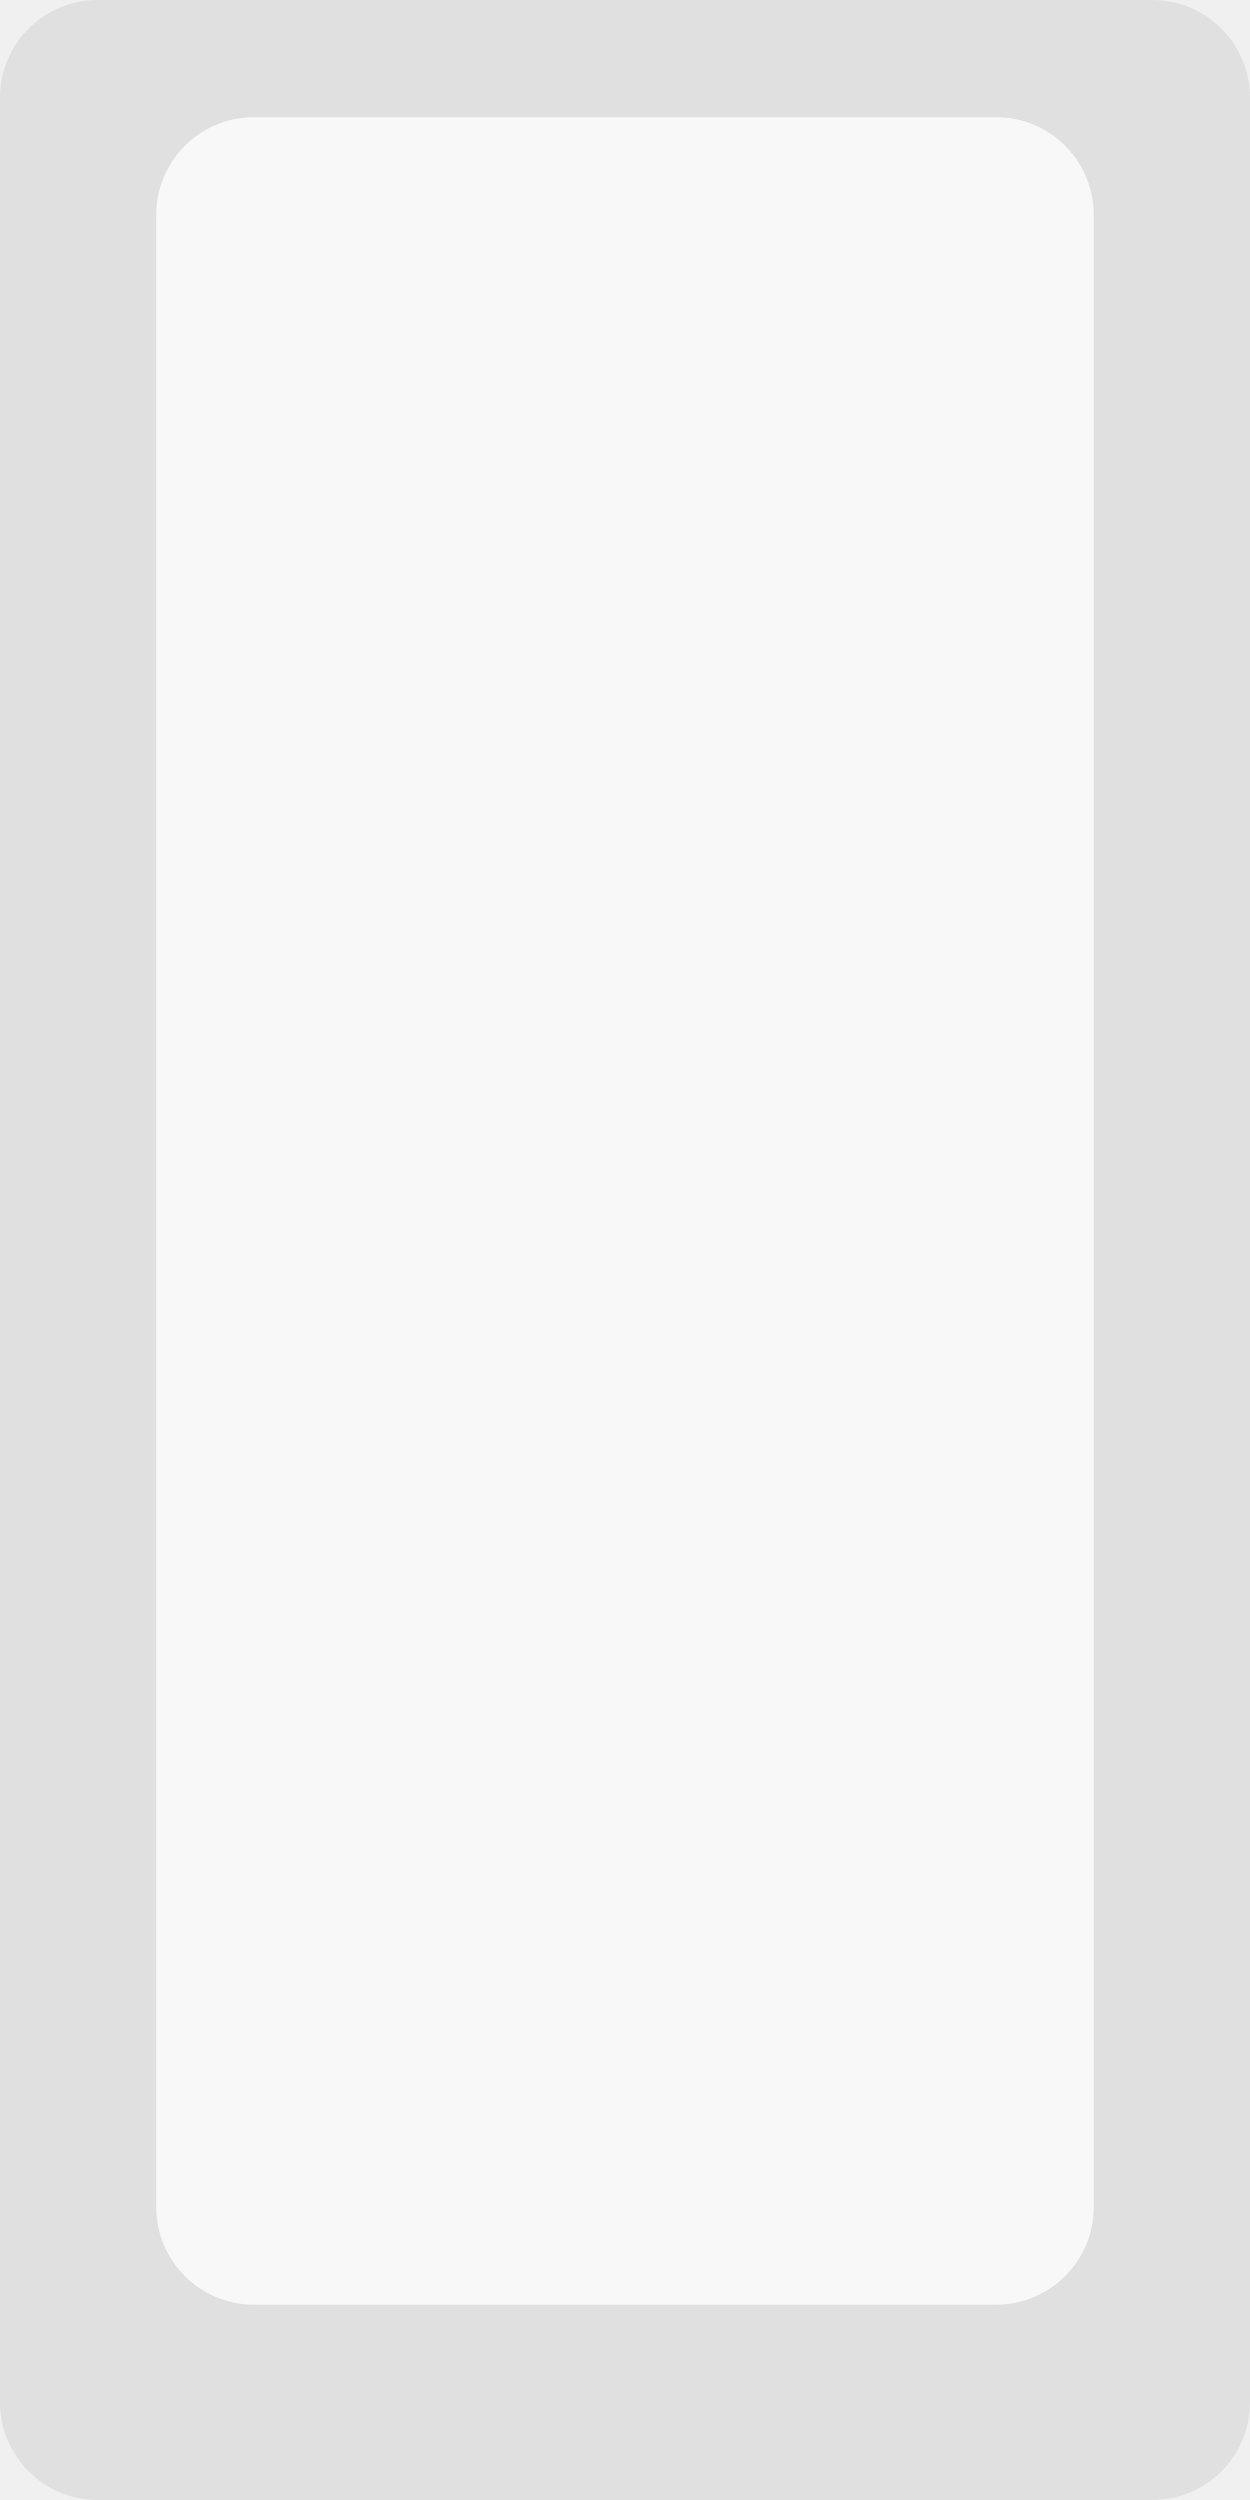
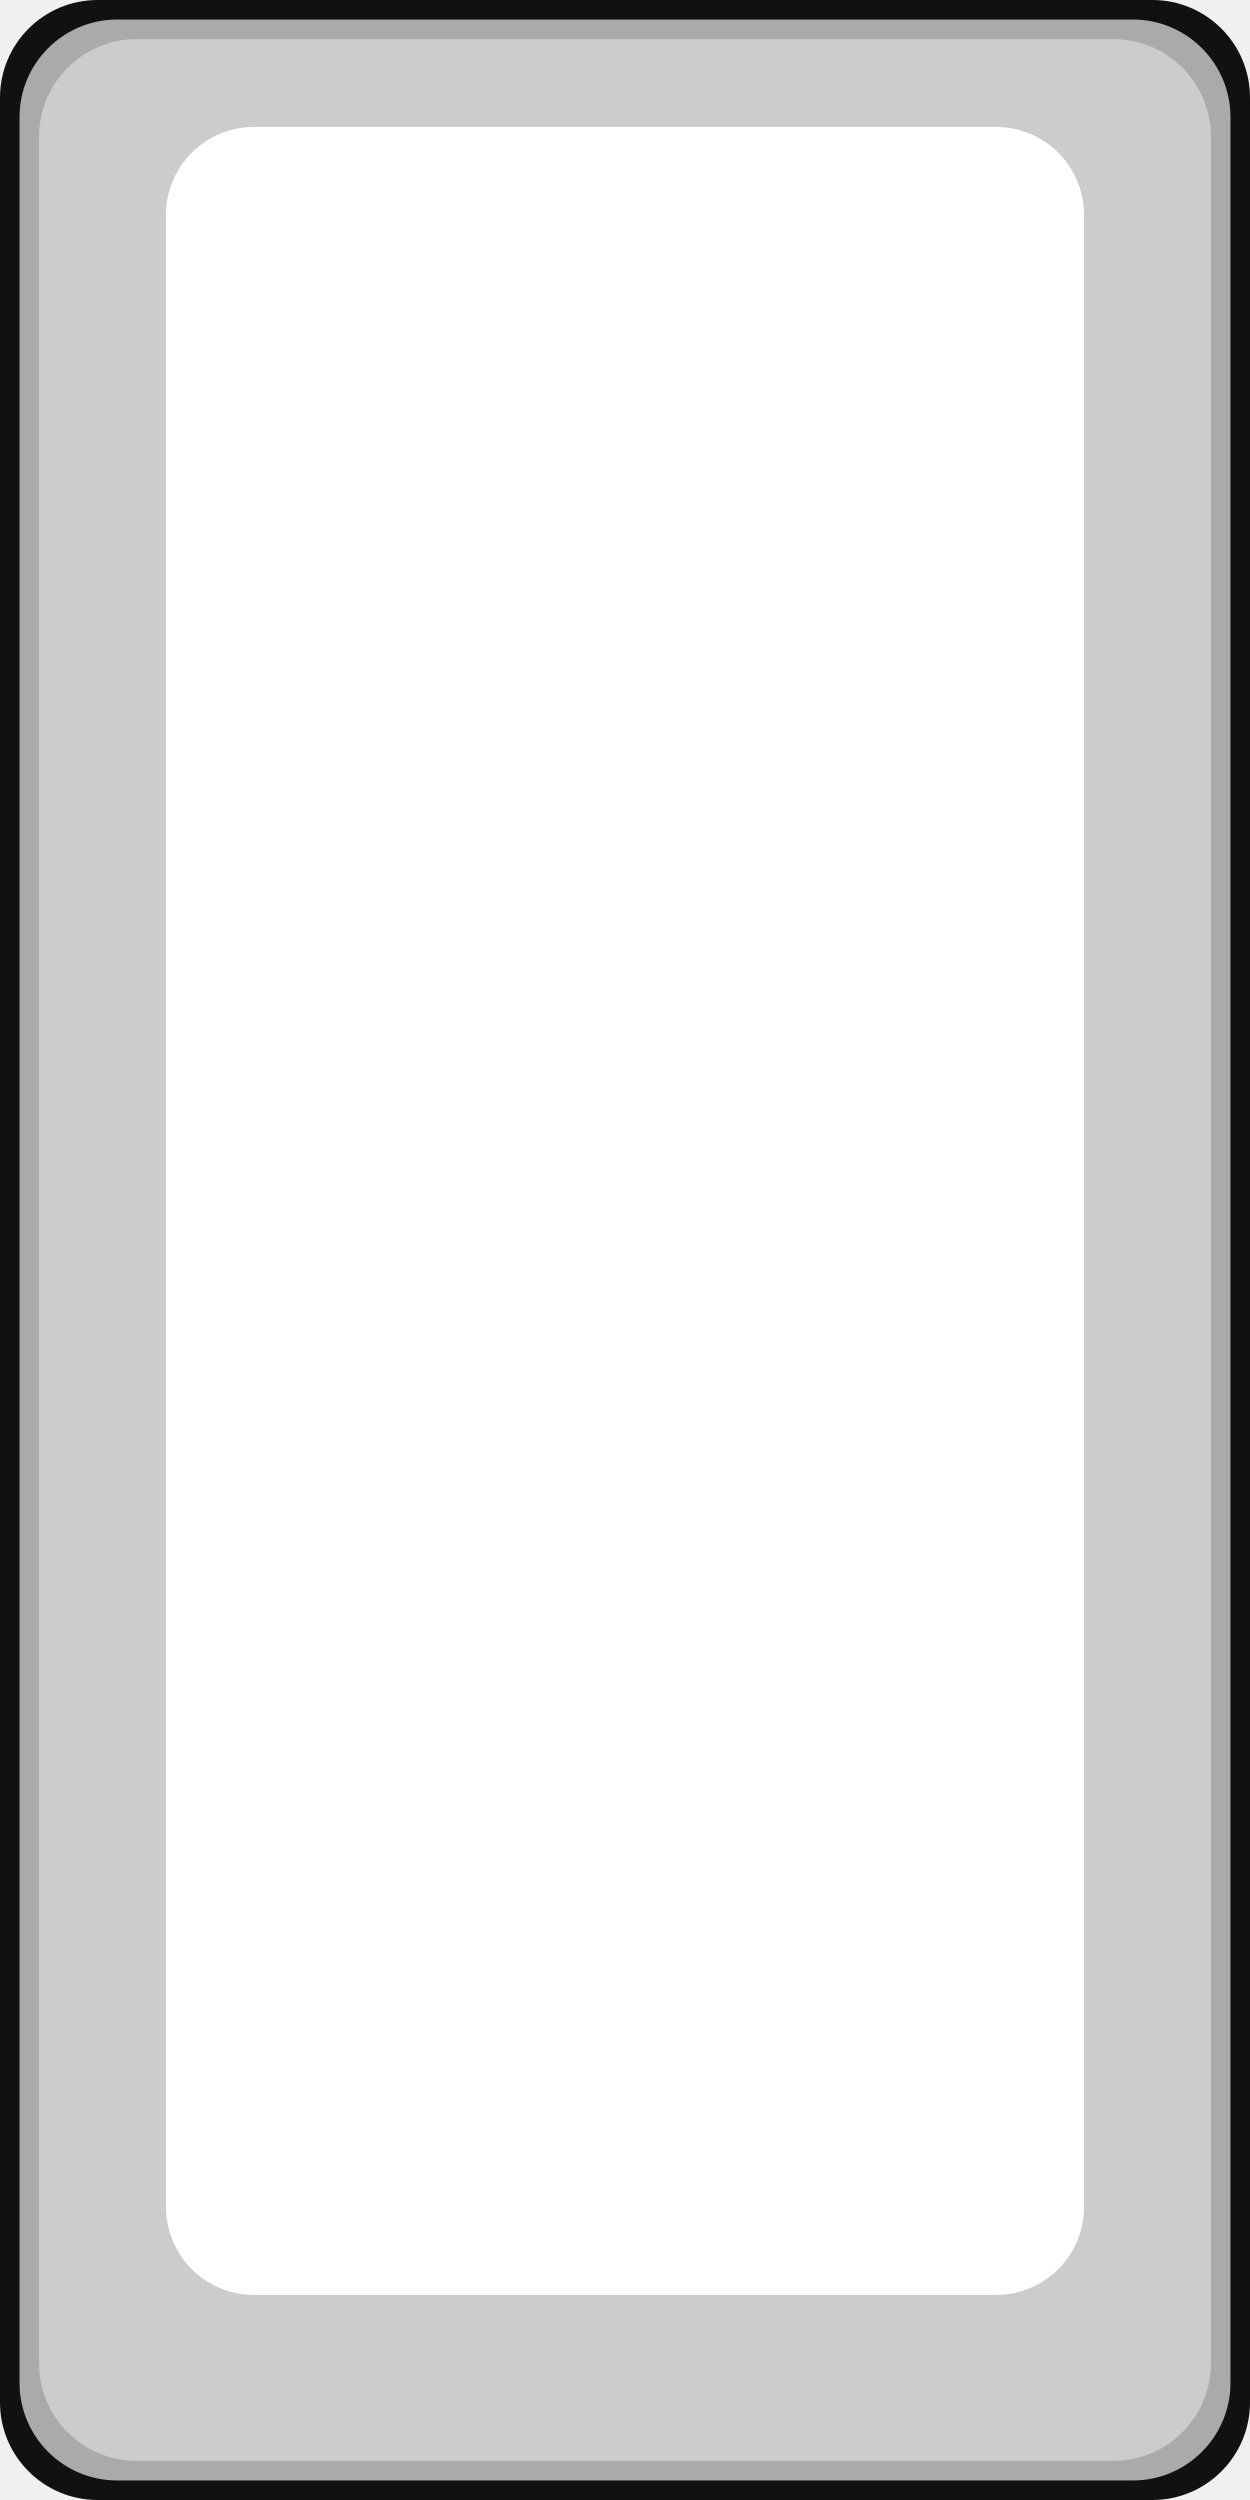
<svg xmlns="http://www.w3.org/2000/svg" width="64" height="128" viewBox="0 0 64 128" version="1.1">
-   <rect class="bottom" fill="#e0e0e0" width="64" height="128" rx="5" />
-   <rect class="top" fill="#f8f8f8" width="48" height="112" rx="5" x="8" y="6" />
+   <rect fill="#111" height="128" width="64" rx="5" />
+   <rect fill="#aaa" height="126" width="62" rx="5" x="1" y="1" />
+   <rect fill="#ccc" height="124" width="60" rx="5" x="2" y="2" />
+   <rect fill="#fff" height="112" width="48" rx="5" x="8" y="6" stroke="#ccc" stroke-width="1" />
</svg>
